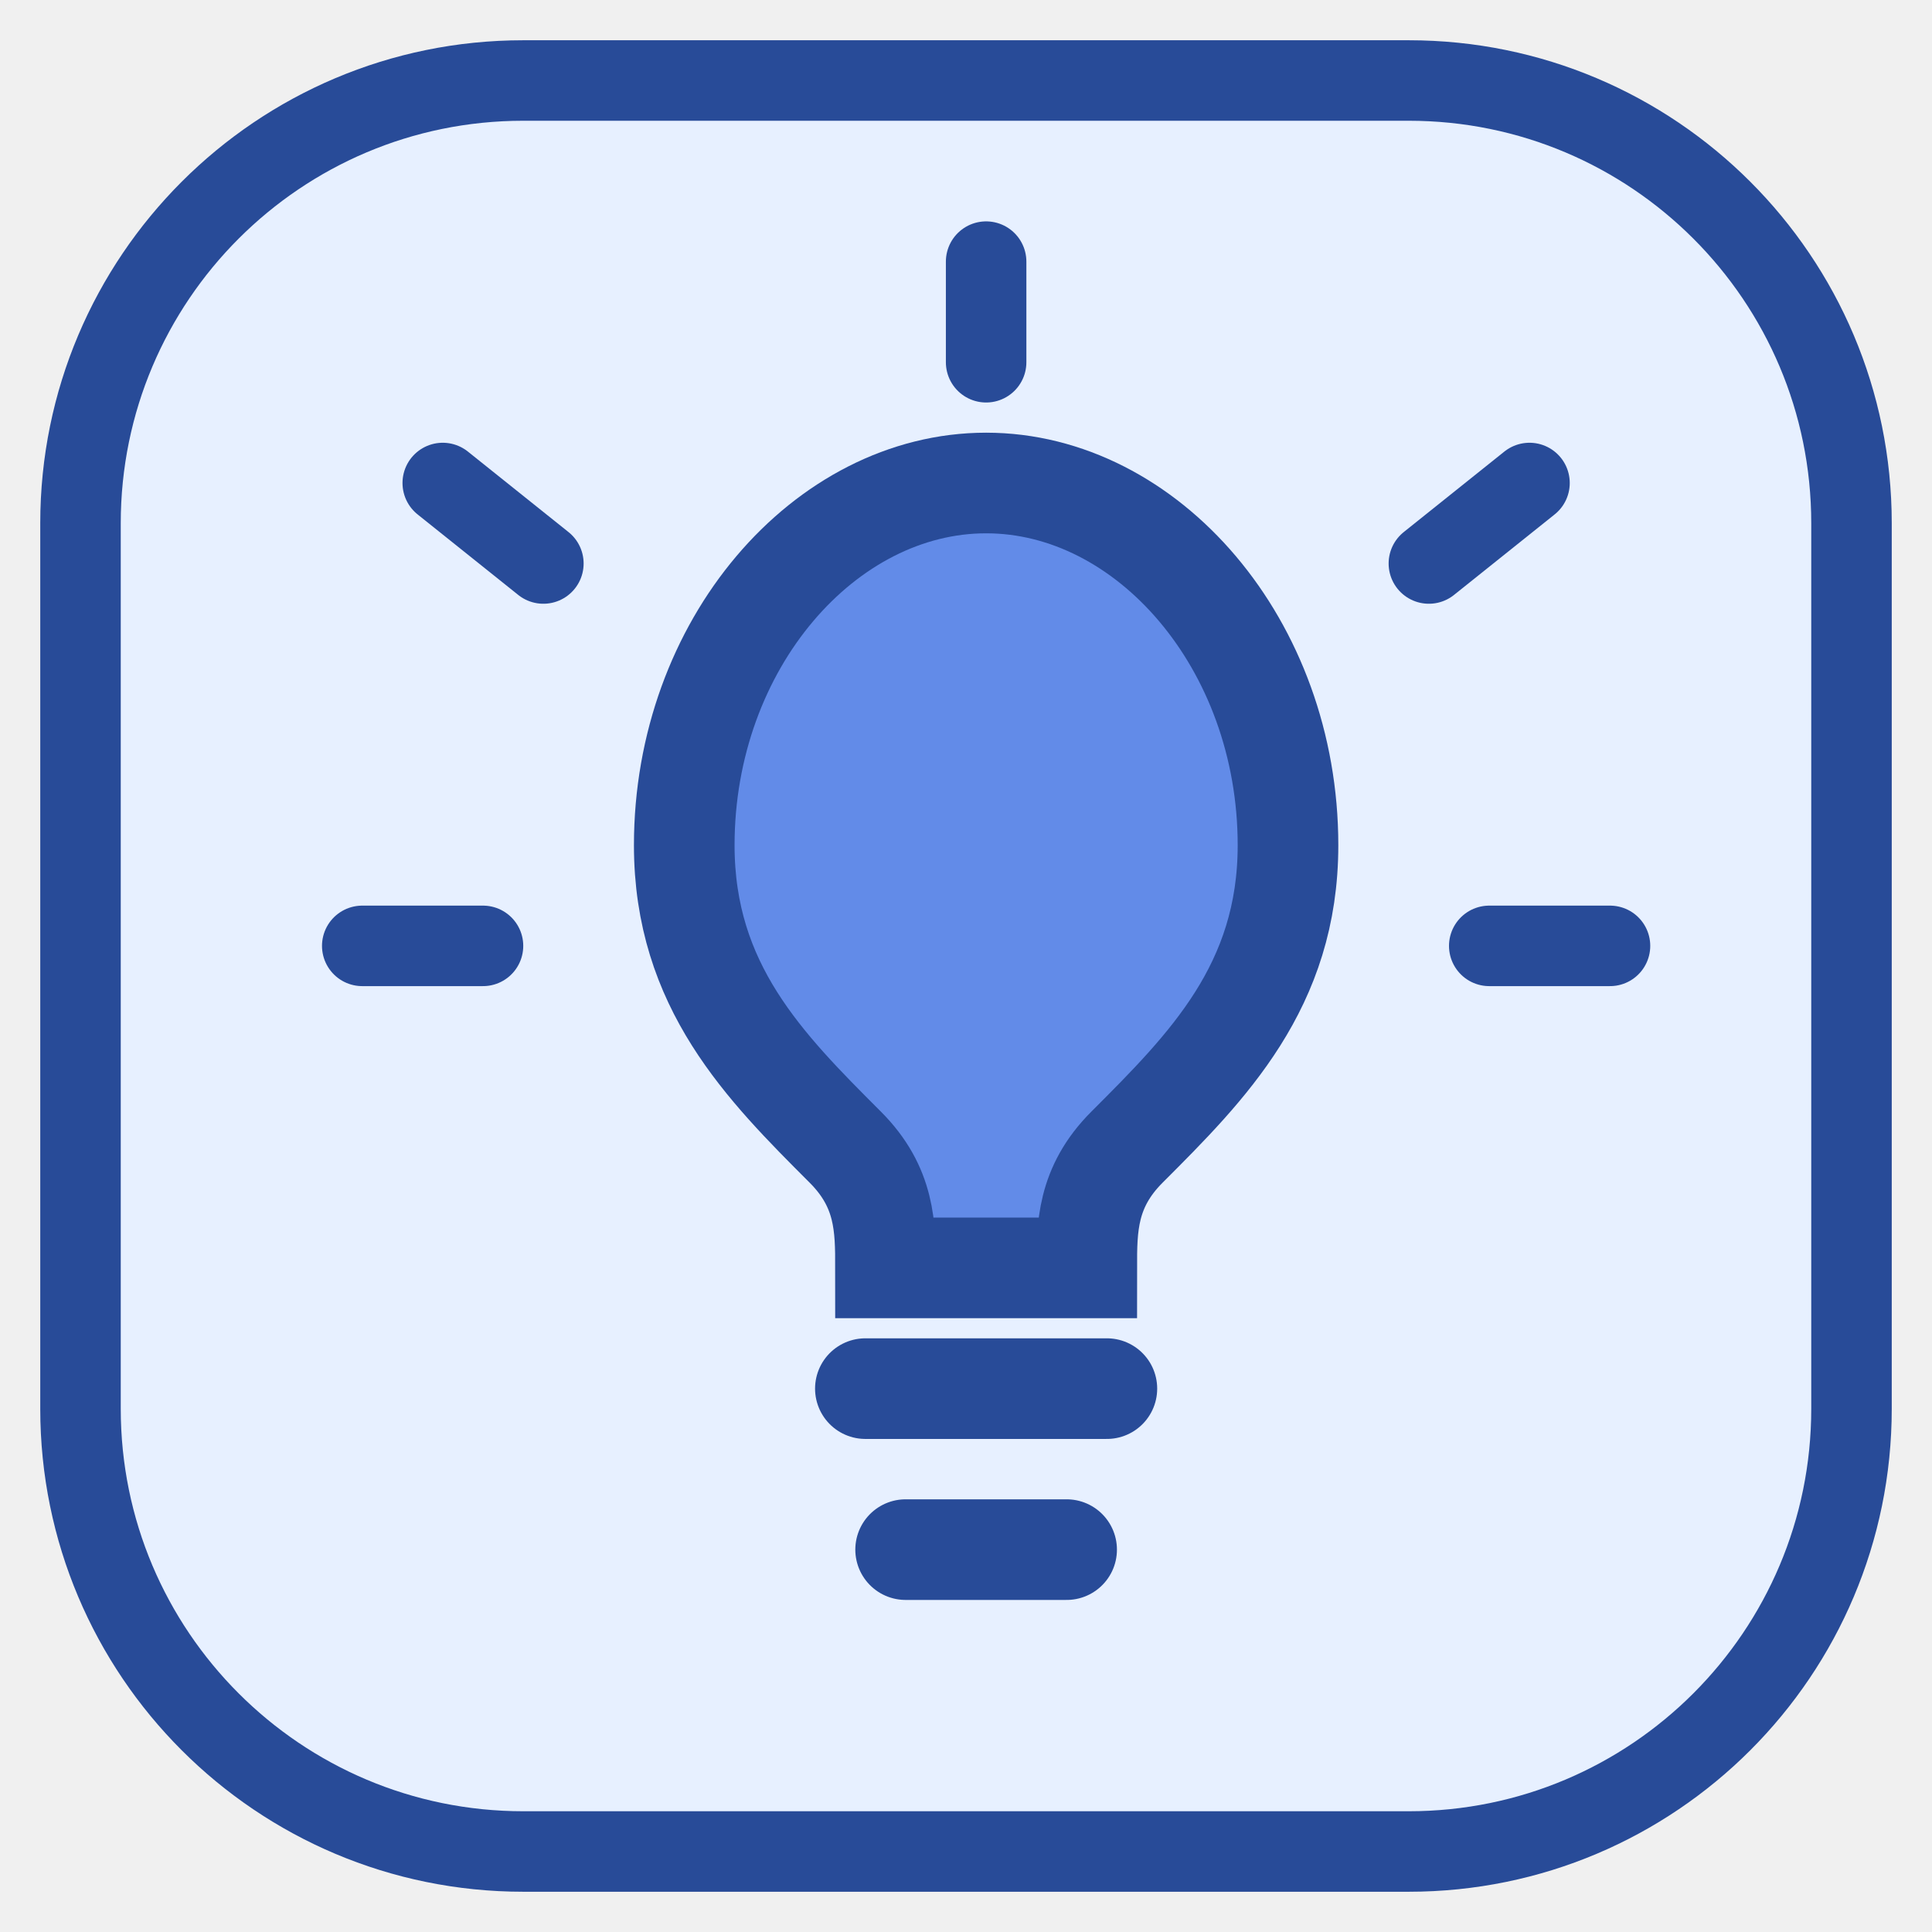
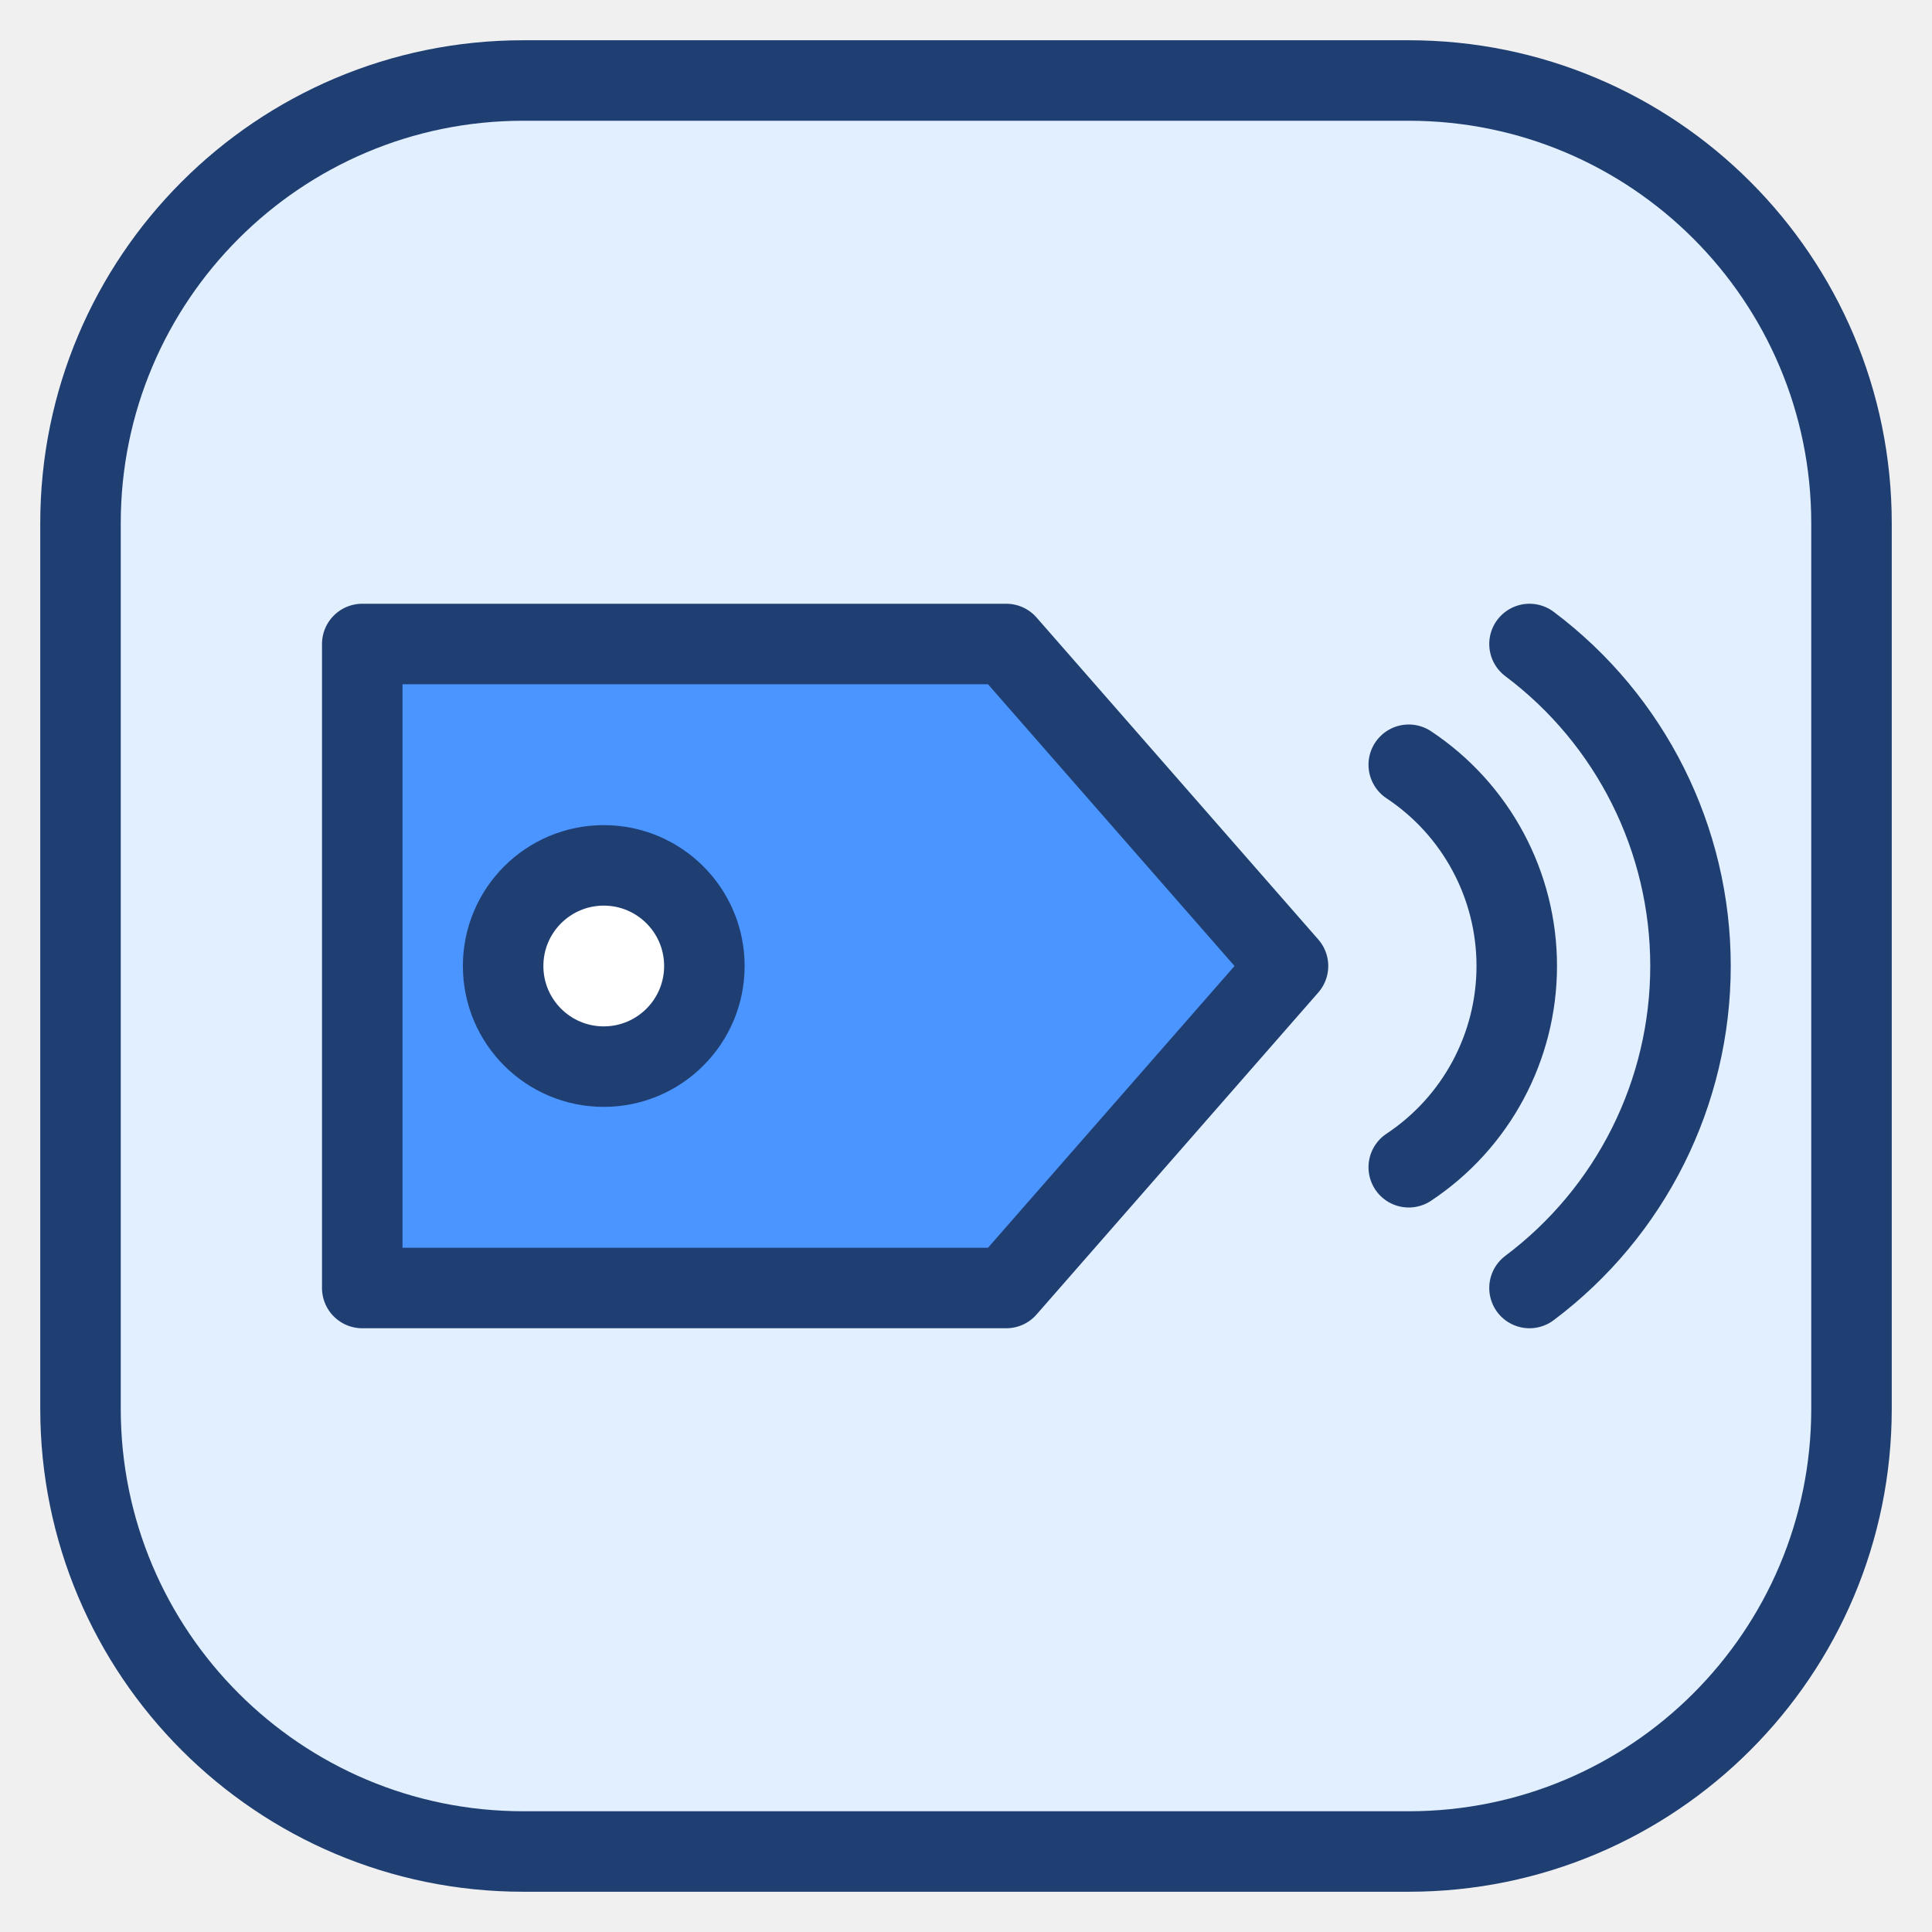
- <svg xmlns="http://www.w3.org/2000/svg" viewBox="0 0 96 96" role="img">
-   <rect x="4" y="4" width="88" height="88" rx="22" fill="#e7f0ff" stroke="#284b98" stroke-width="4" />
-   <path d="M34 42c0-10 7-18 15-18s15 8 15 18c0 7-4 11-8 15-2 2-2 4-2 6H44c0-2 0-4-2-6-4-4-8-8-8-15z" fill="#628be8" stroke="#284b98" stroke-width="5" />
-   <path d="M43 69h12M45 77h8" stroke="#284b98" stroke-width="5" stroke-linecap="round" />
-   <path d="M49 13v5M22 24l5 4M76 24l-5 4M18 47h6M74 47h6" stroke="#284b98" stroke-width="4" stroke-linecap="round" />
+ <svg xmlns="http://www.w3.org/2000/svg" viewBox="0 0 96 96" role="img" aria-hidden="true">
+   <rect x="4" y="4" width="88" height="88" rx="22" fill="#e2efff" stroke="#1f3f73" stroke-width="4" />
+   <path d="M18 32h32l14 16l-14 16h-32z" fill="#4a95ff" stroke="#1f3f73" stroke-width="4" stroke-linejoin="round" stroke-linecap="round" />
+   <circle cx="30" cy="48" r="5" fill="#ffffff" stroke="#1f3f73" stroke-width="4" />
+   <path d="M70 38a12 12 0 0 1 0 20M76 32a20 20 0 0 1 0 32" fill="none" stroke="#1f3f73" stroke-width="4" stroke-linejoin="round" stroke-linecap="round" />
</svg>
